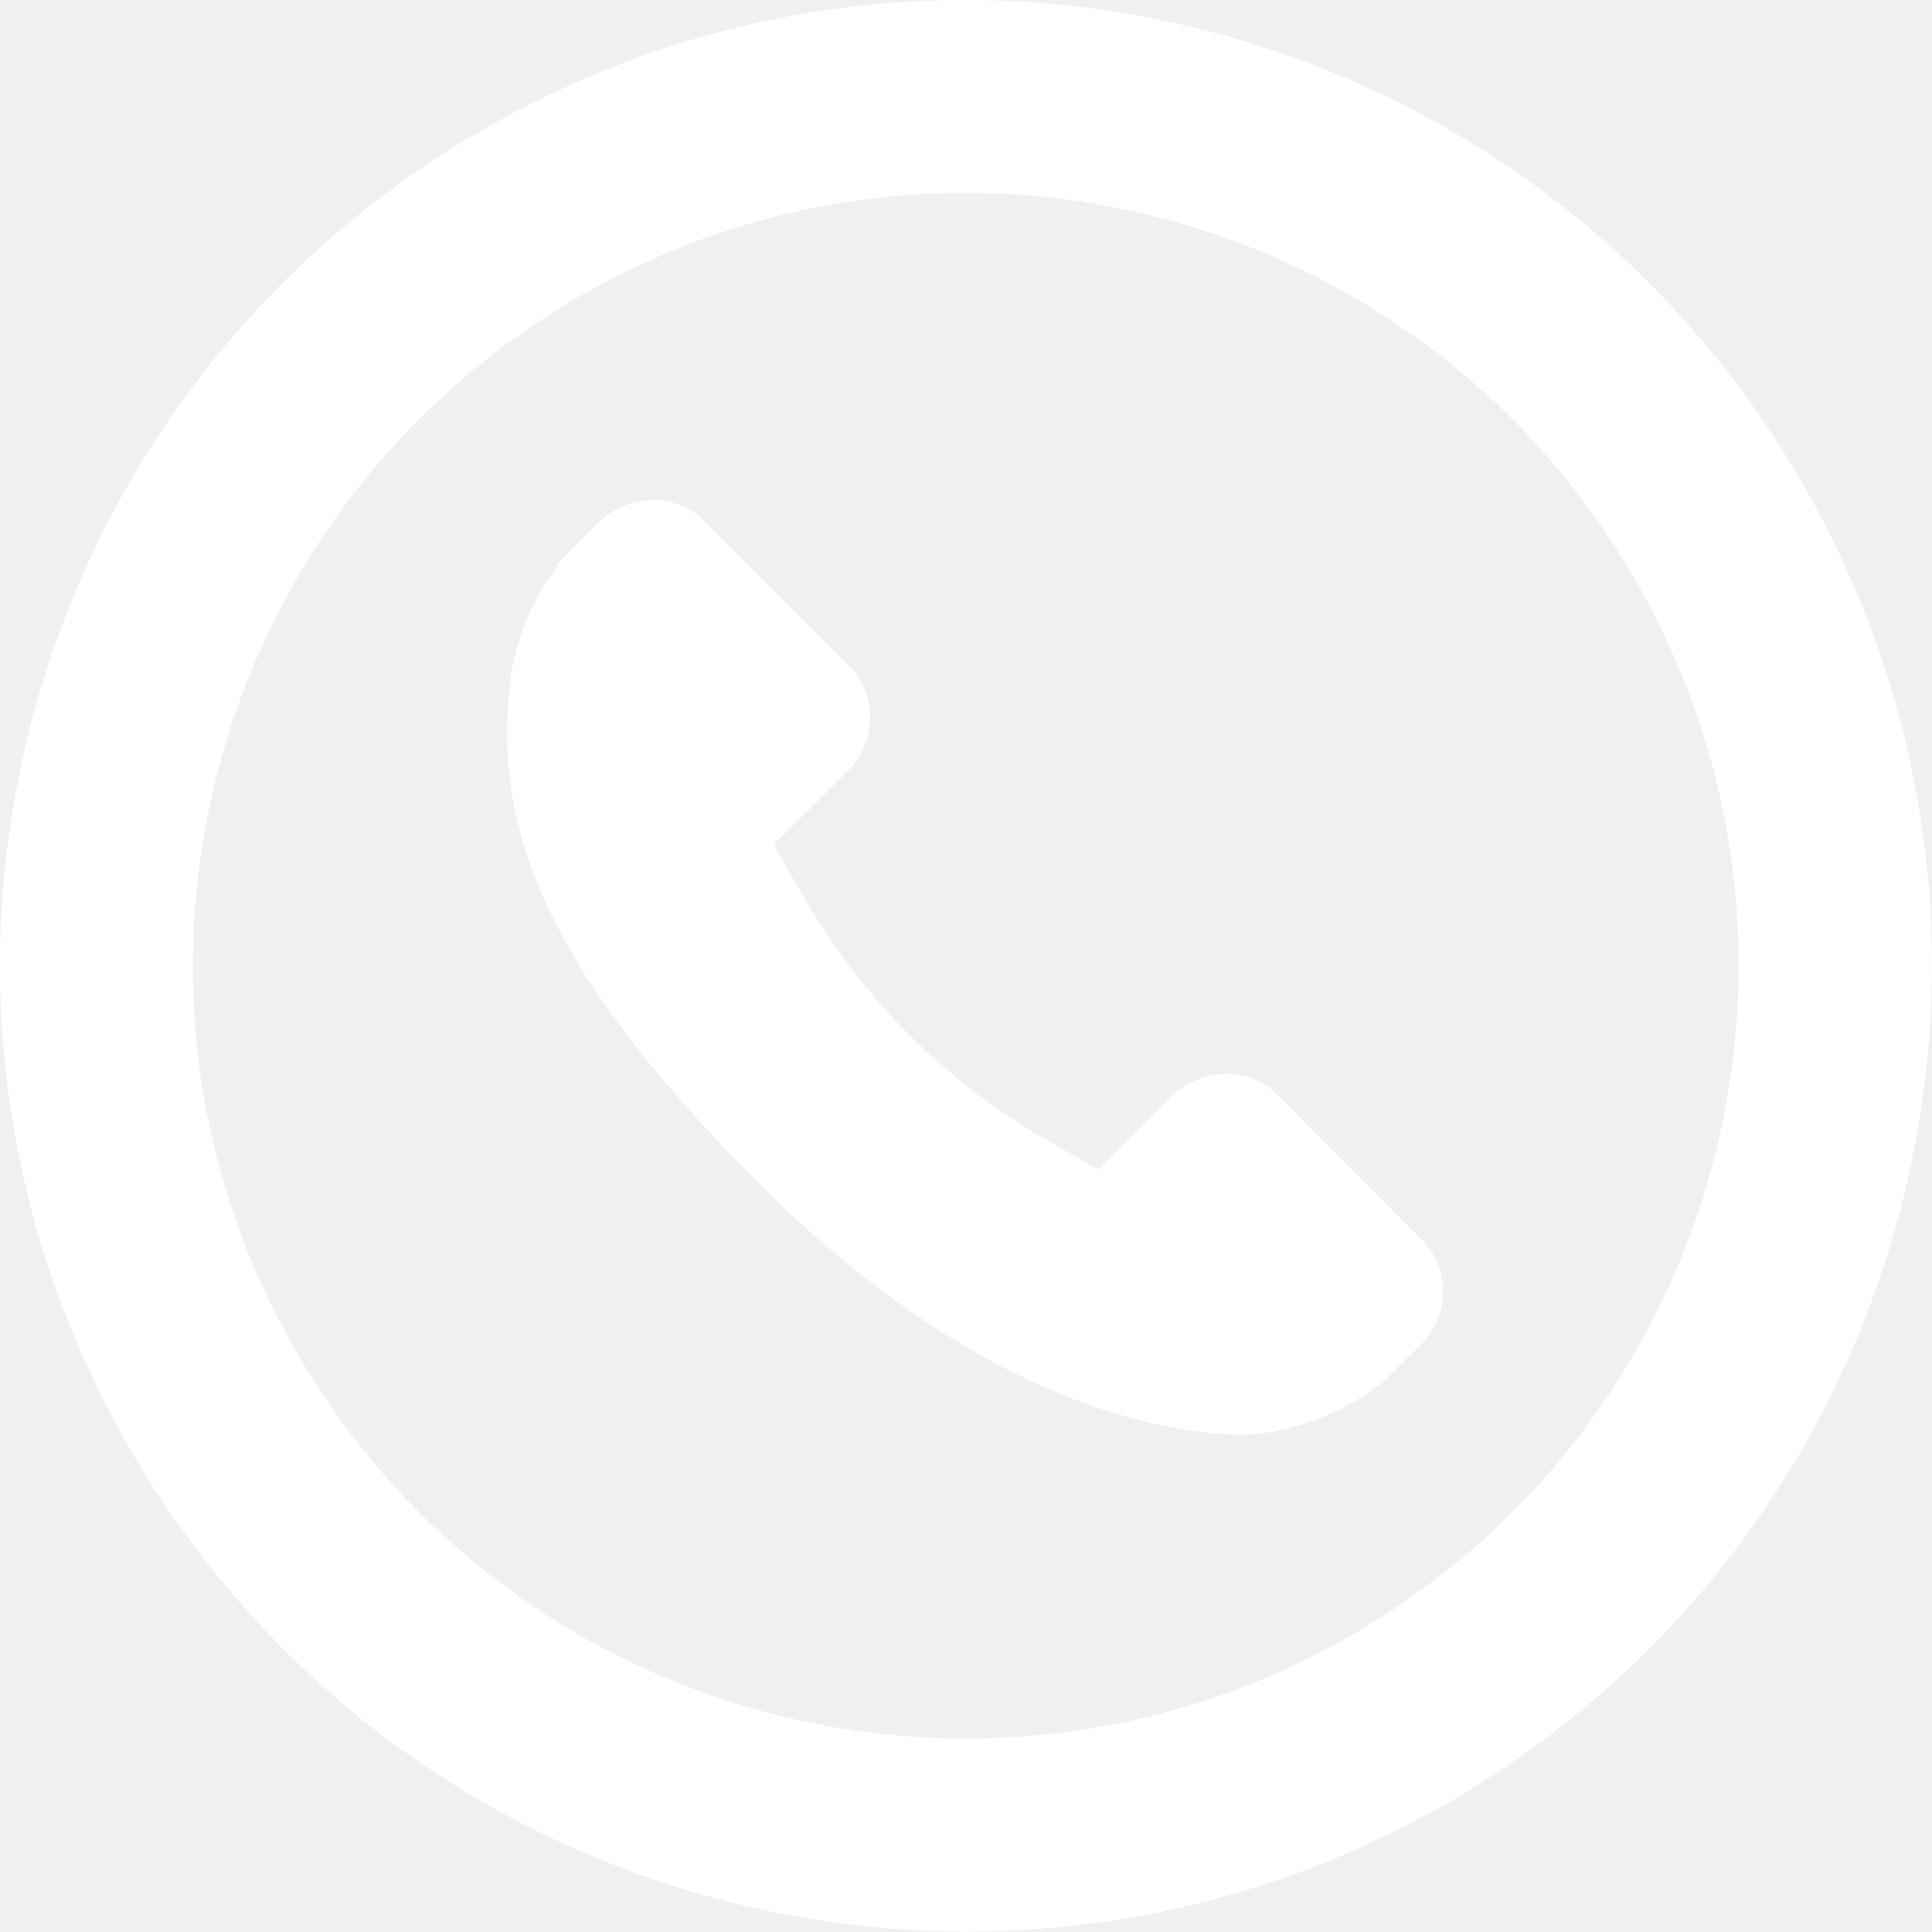
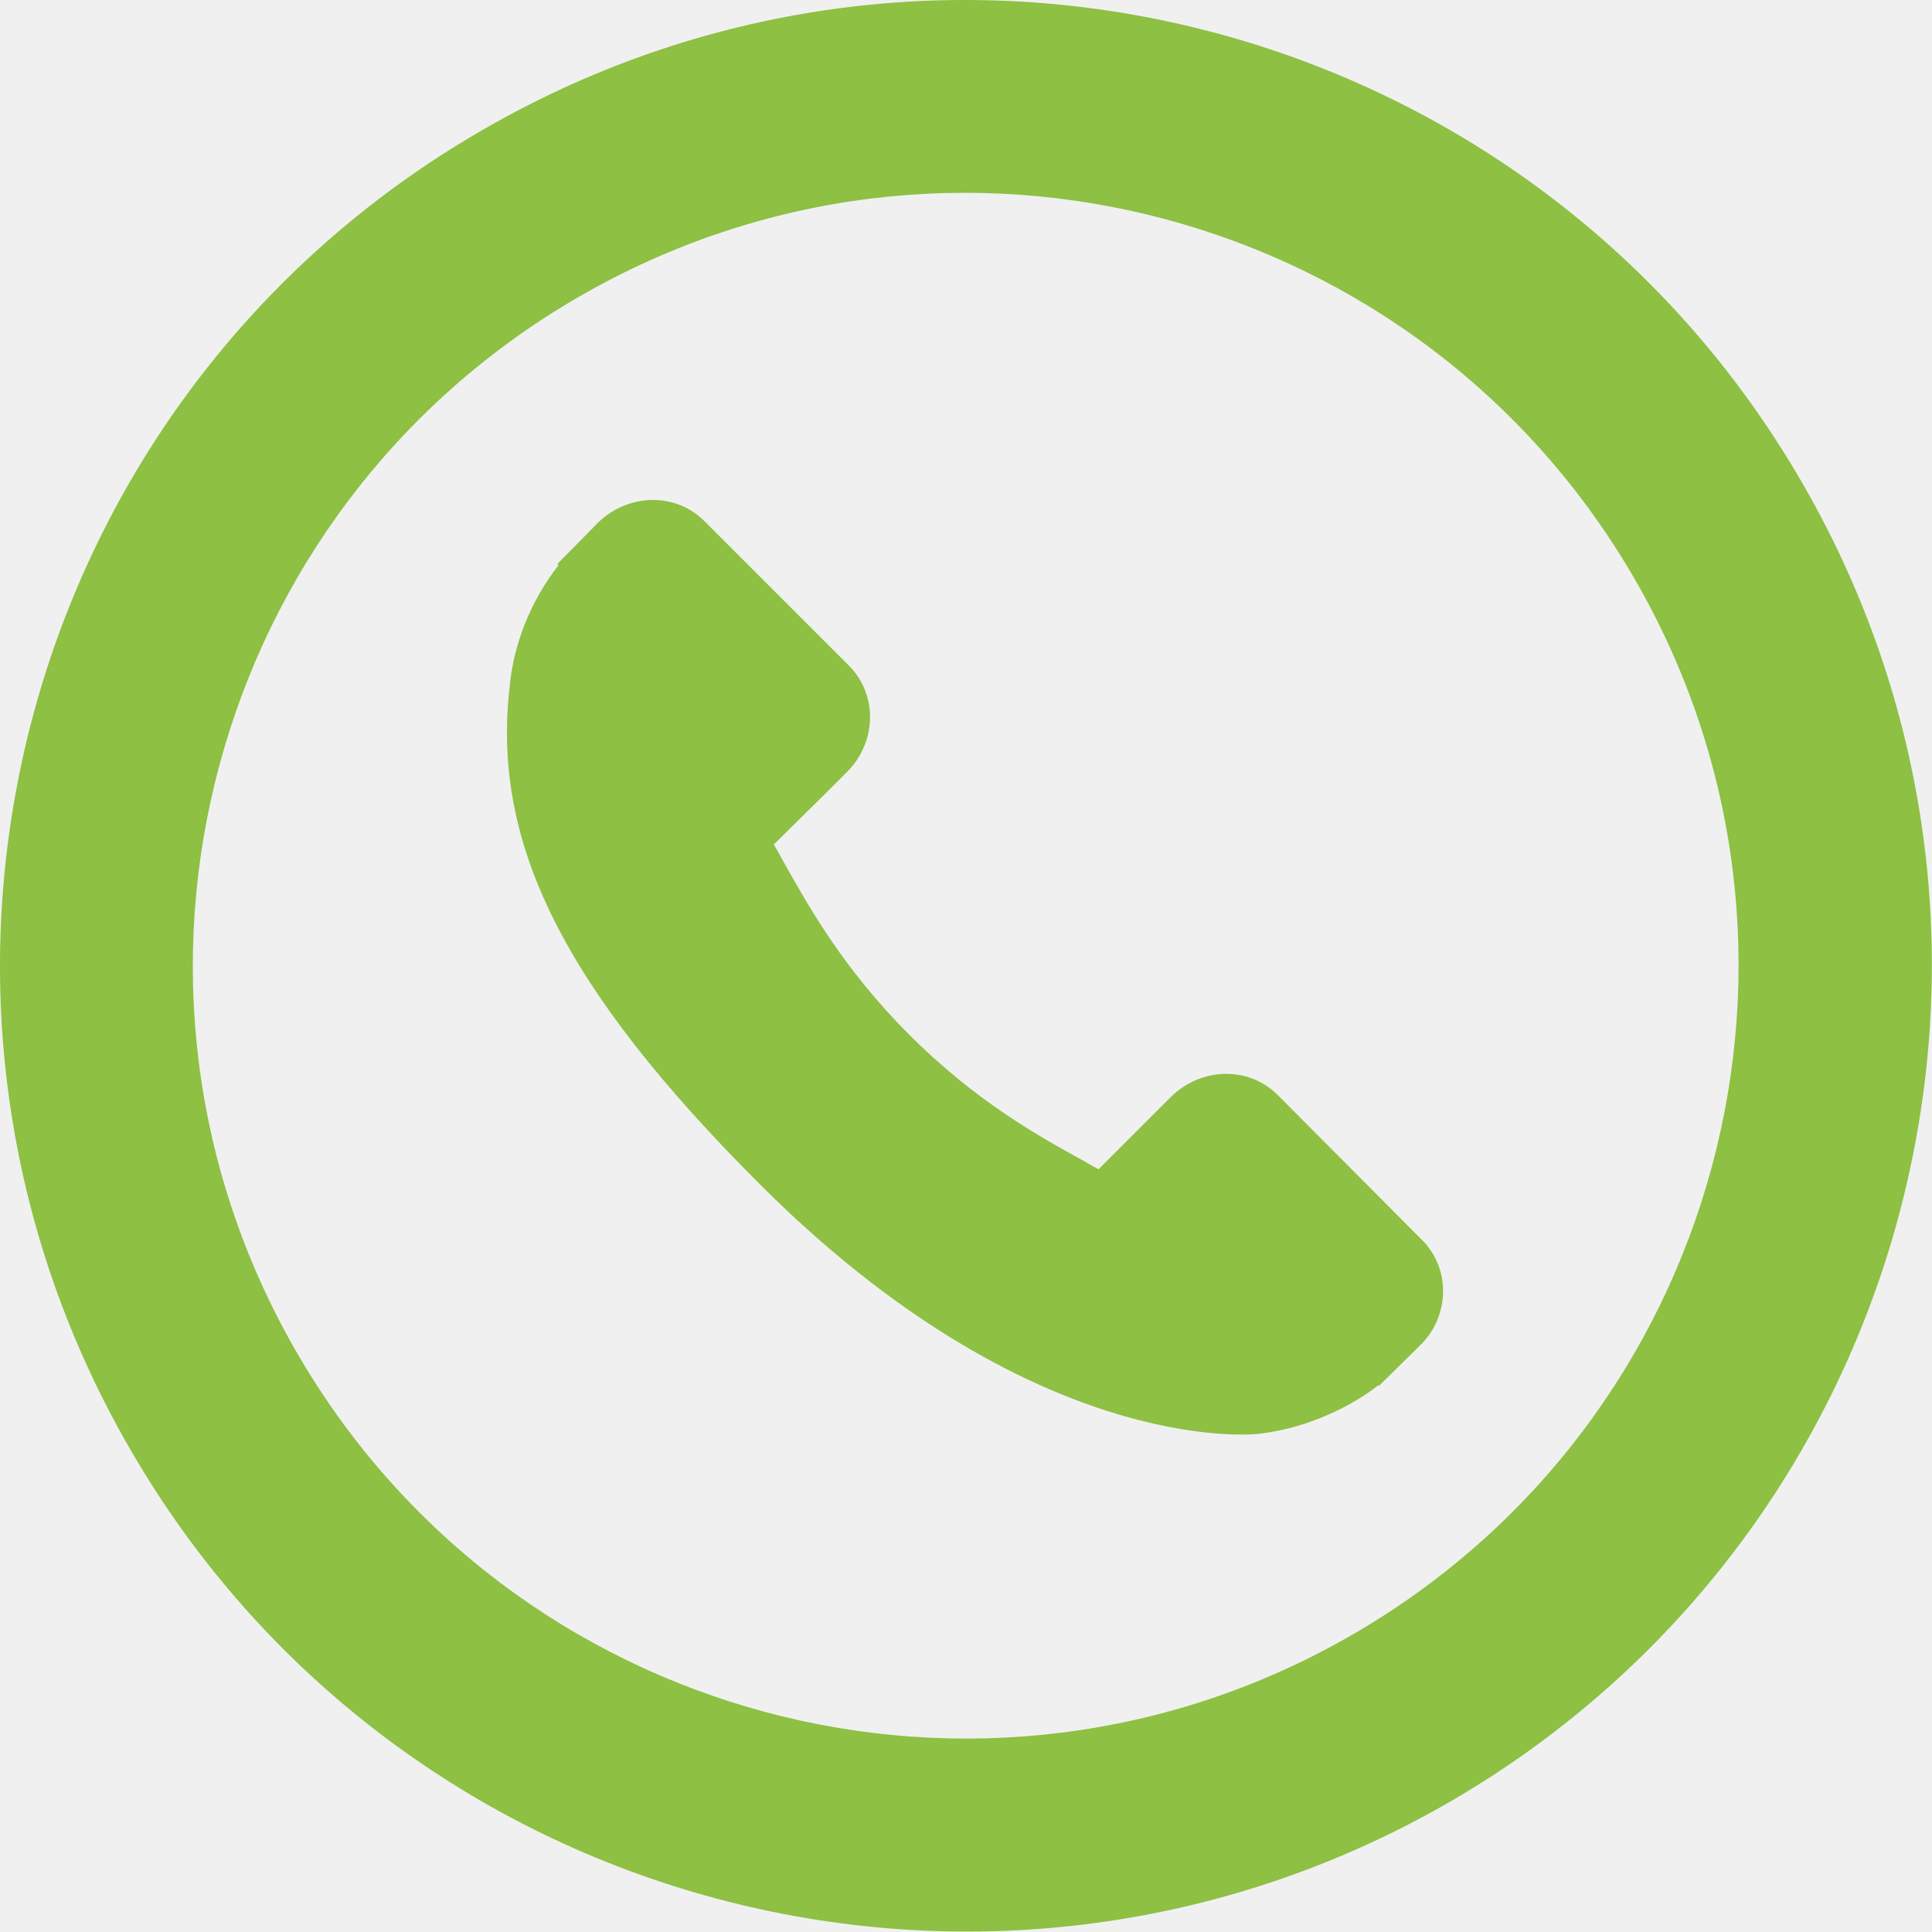
<svg xmlns="http://www.w3.org/2000/svg" version="1.1" id="Phone" x="0px" y="0px" viewBox="0 0 314.1 314.1" style="enable-background:new 0 0 314.1 314.1;" xml:space="preserve">
  <style type="text/css">
- 	.st0{fill:#FFFFFF;}
+ 	.st0{fill:#8DC043;}
</style>
-   <path class="st0" d="M293,78.5C249.6,3.4,153.6-22.3,78.5,21.1C3.4,64.4-22.3,160.4,21.1,235.5c43.3,75.1,139.4,100.8,214.5,57.5  C310.6,249.6,336.4,153.6,293,78.5z M219.8,265.8c-60.1,34.7-136.9,14.1-171.6-46c-34.7-60.1-14.1-136.9,46-171.6  c60.1-34.7,136.9-14.1,171.6,46C300.5,154.3,279.9,231.1,219.8,265.8z" />
-   <path class="st0" d="M231.2,201.6L207.7,178c-4.7-4.7-12.4-4.5-17.3,0.3l-11.8,11.8c-0.7-0.4-1.5-0.8-2.3-1.3  c-7.5-4.1-17.7-9.8-28.5-20.6c-10.8-10.8-16.5-21.1-20.7-28.6c-0.4-0.8-0.9-1.6-1.3-2.3l8-7.9l3.9-3.9c4.9-4.9,5-12.6,0.3-17.3  l-23.5-23.5c-4.7-4.7-12.4-4.5-17.3,0.3l-6.6,6.7l0.2,0.2c-2.2,2.8-4.1,6.1-5.5,9.6c-1.3,3.4-2.1,6.6-2.4,9.8  c-3.1,25.7,8.7,49.3,40.6,81.2c44.1,44.1,79.7,40.8,81.2,40.6c3.3-0.4,6.5-1.2,9.8-2.5c3.5-1.4,6.8-3.2,9.6-5.4l0.1,0.1l6.7-6.6  C235.7,214,235.9,206.3,231.2,201.6z" />
+   <path class="st0" d="M293,78.5C249.6,3.4,153.6-22.3,78.5,21.1C3.4,64.4-22.3,160.4,21.1,235.5c43.3,75.1,139.4,100.8,214.5,57.5  C310.6,249.6,336.4,153.6,293,78.5z M219.8,265.8c-60.1,34.7-136.9,14.1-171.6-46S34.1,82.9,94.2,48.2s136.9-14.1,171.6,46  S279.9,231.1,219.8,265.8z" />
+   <path class="st0" d="M231.2,201.6L207.7,178c-4.7-4.7-12.4-4.5-17.3,0.3l-11.8,11.8c-0.7-0.4-1.5-0.8-2.3-1.3  c-7.5-4.1-17.7-9.8-28.5-20.6s-16.5-21.1-20.7-28.6c-0.4-0.8-0.9-1.6-1.3-2.3l8-7.9l3.9-3.9c4.9-4.9,5-12.6,0.3-17.3l-23.5-23.5  c-4.7-4.7-12.4-4.5-17.3,0.3l-6.6,6.7l0.2,0.2c-2.2,2.8-4.1,6.1-5.5,9.6c-1.3,3.4-2.1,6.6-2.4,9.8c-3.1,25.7,8.7,49.3,40.6,81.2  c44.1,44.1,79.7,40.8,81.2,40.6c3.3-0.4,6.5-1.2,9.8-2.5c3.5-1.4,6.8-3.2,9.6-5.4l0.1,0.1l6.7-6.6  C235.7,214,235.9,206.3,231.2,201.6z" />
</svg>
